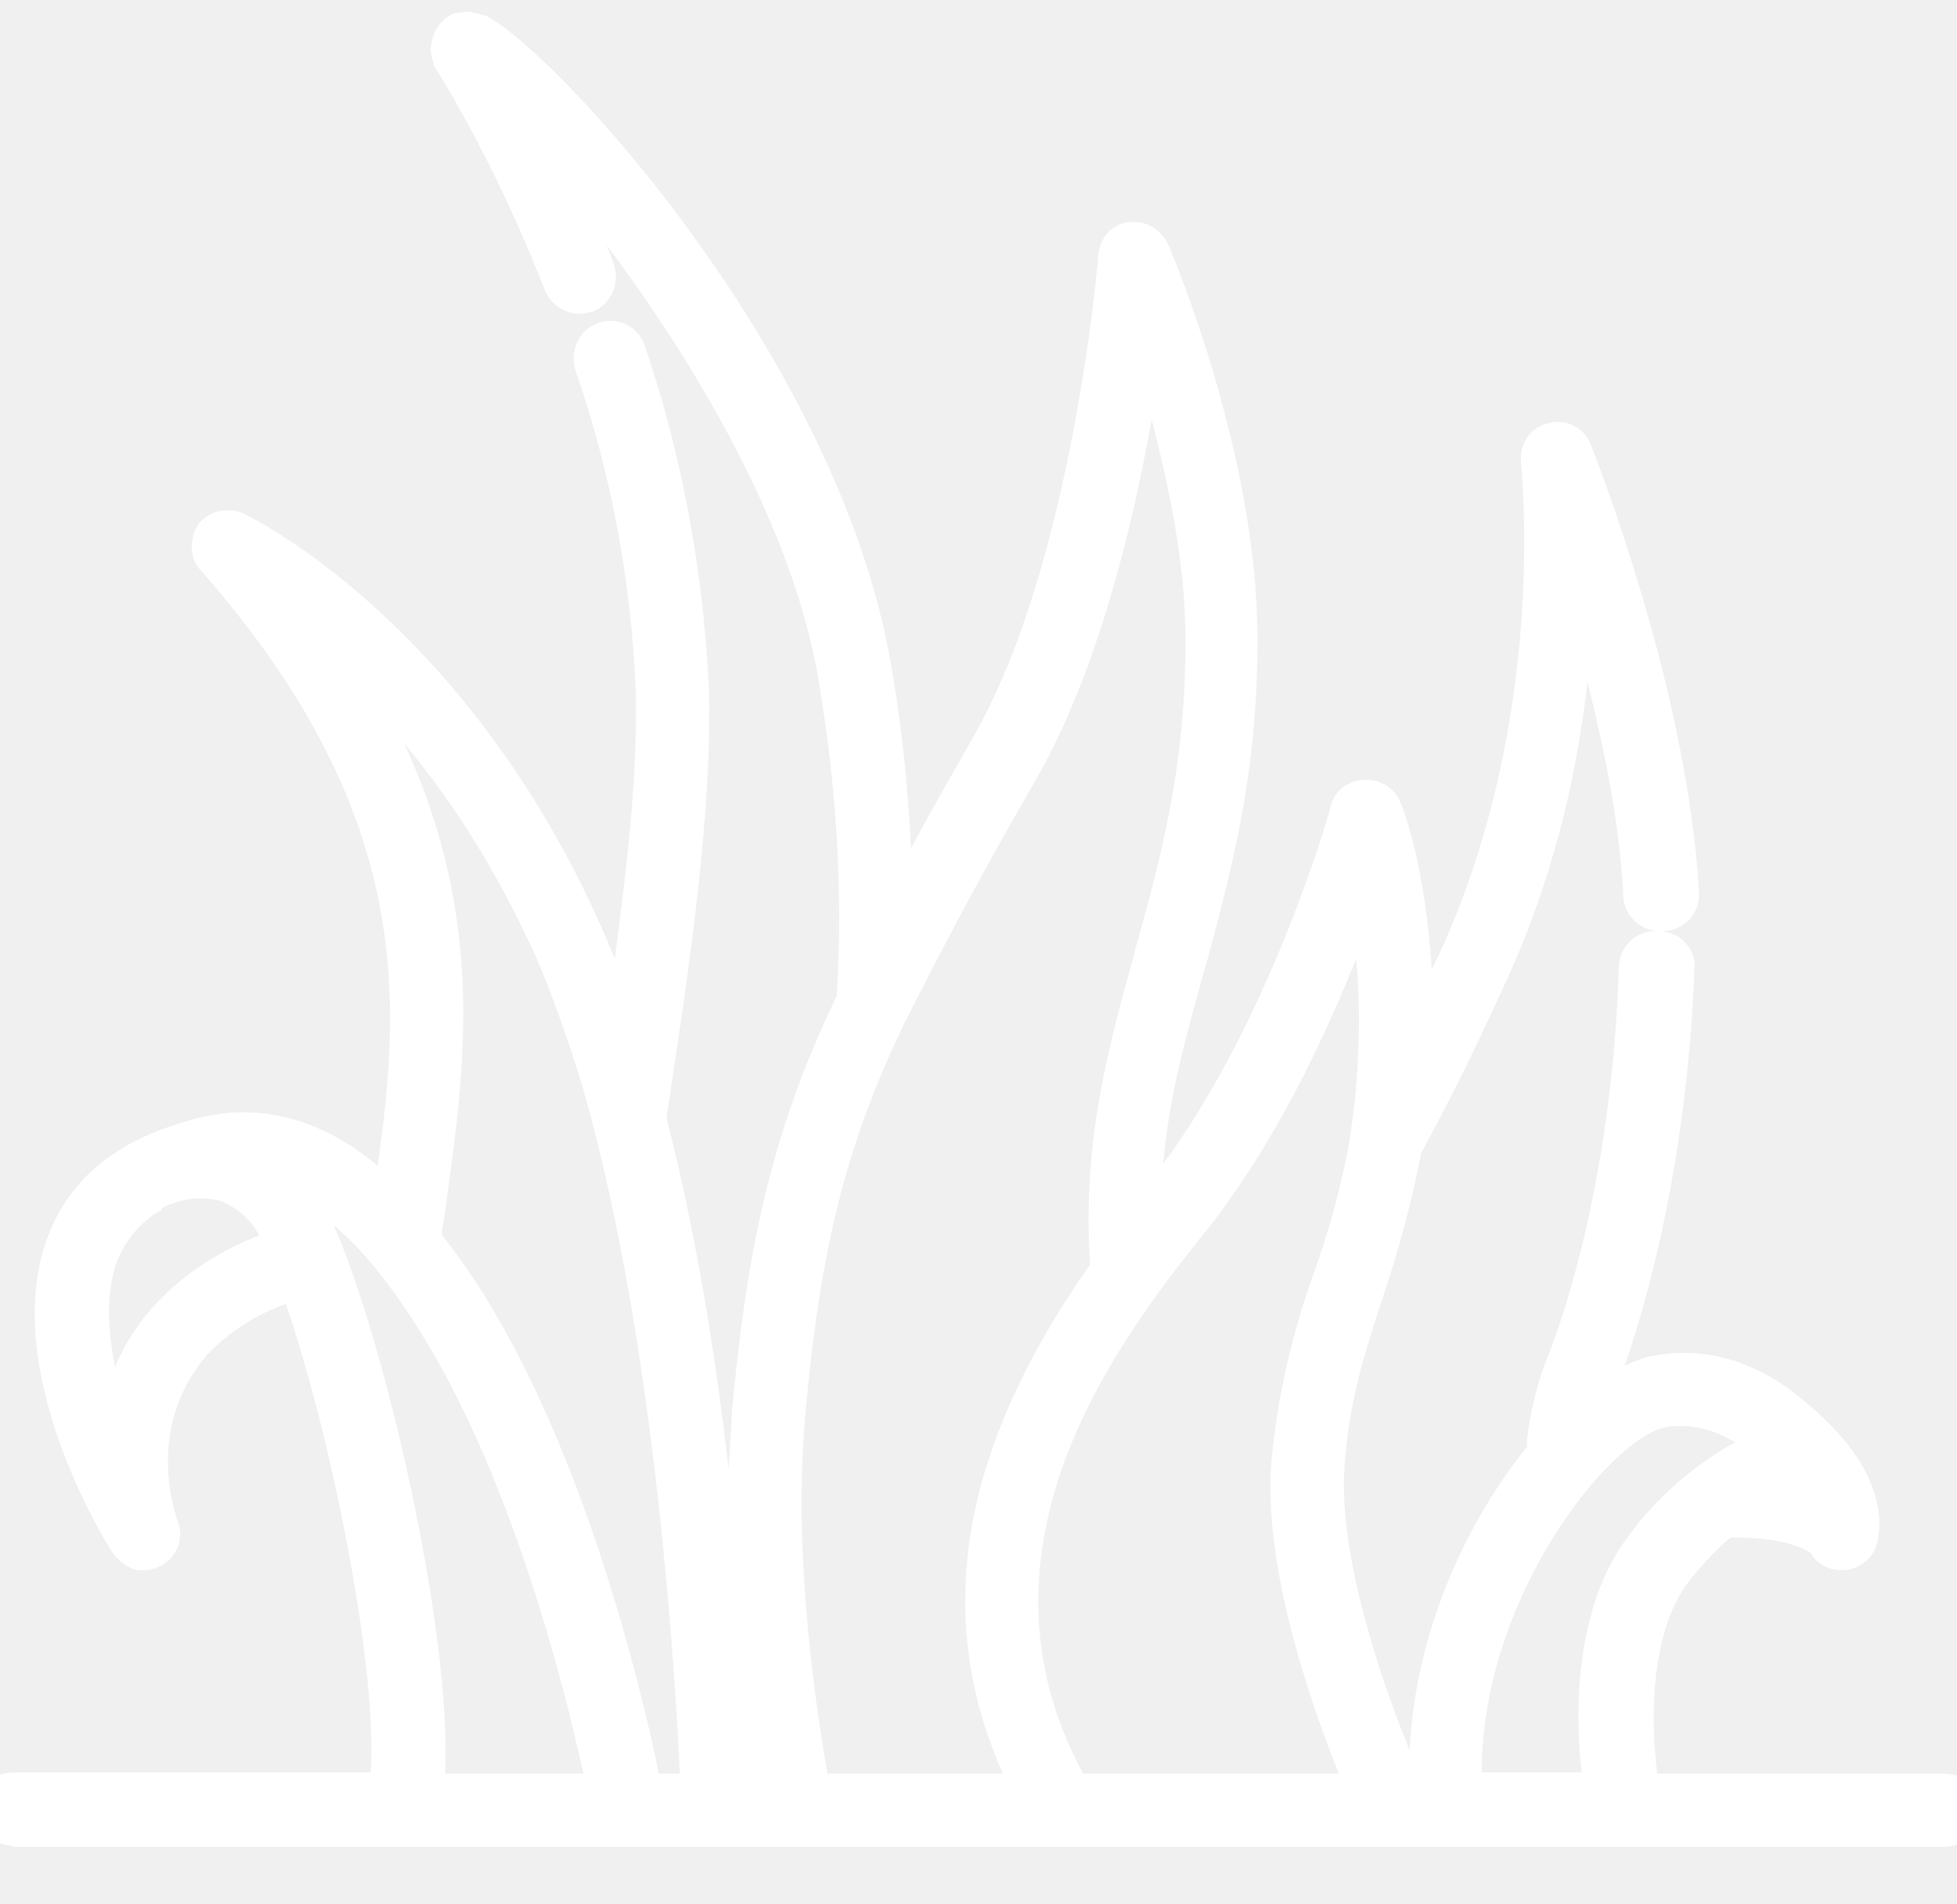
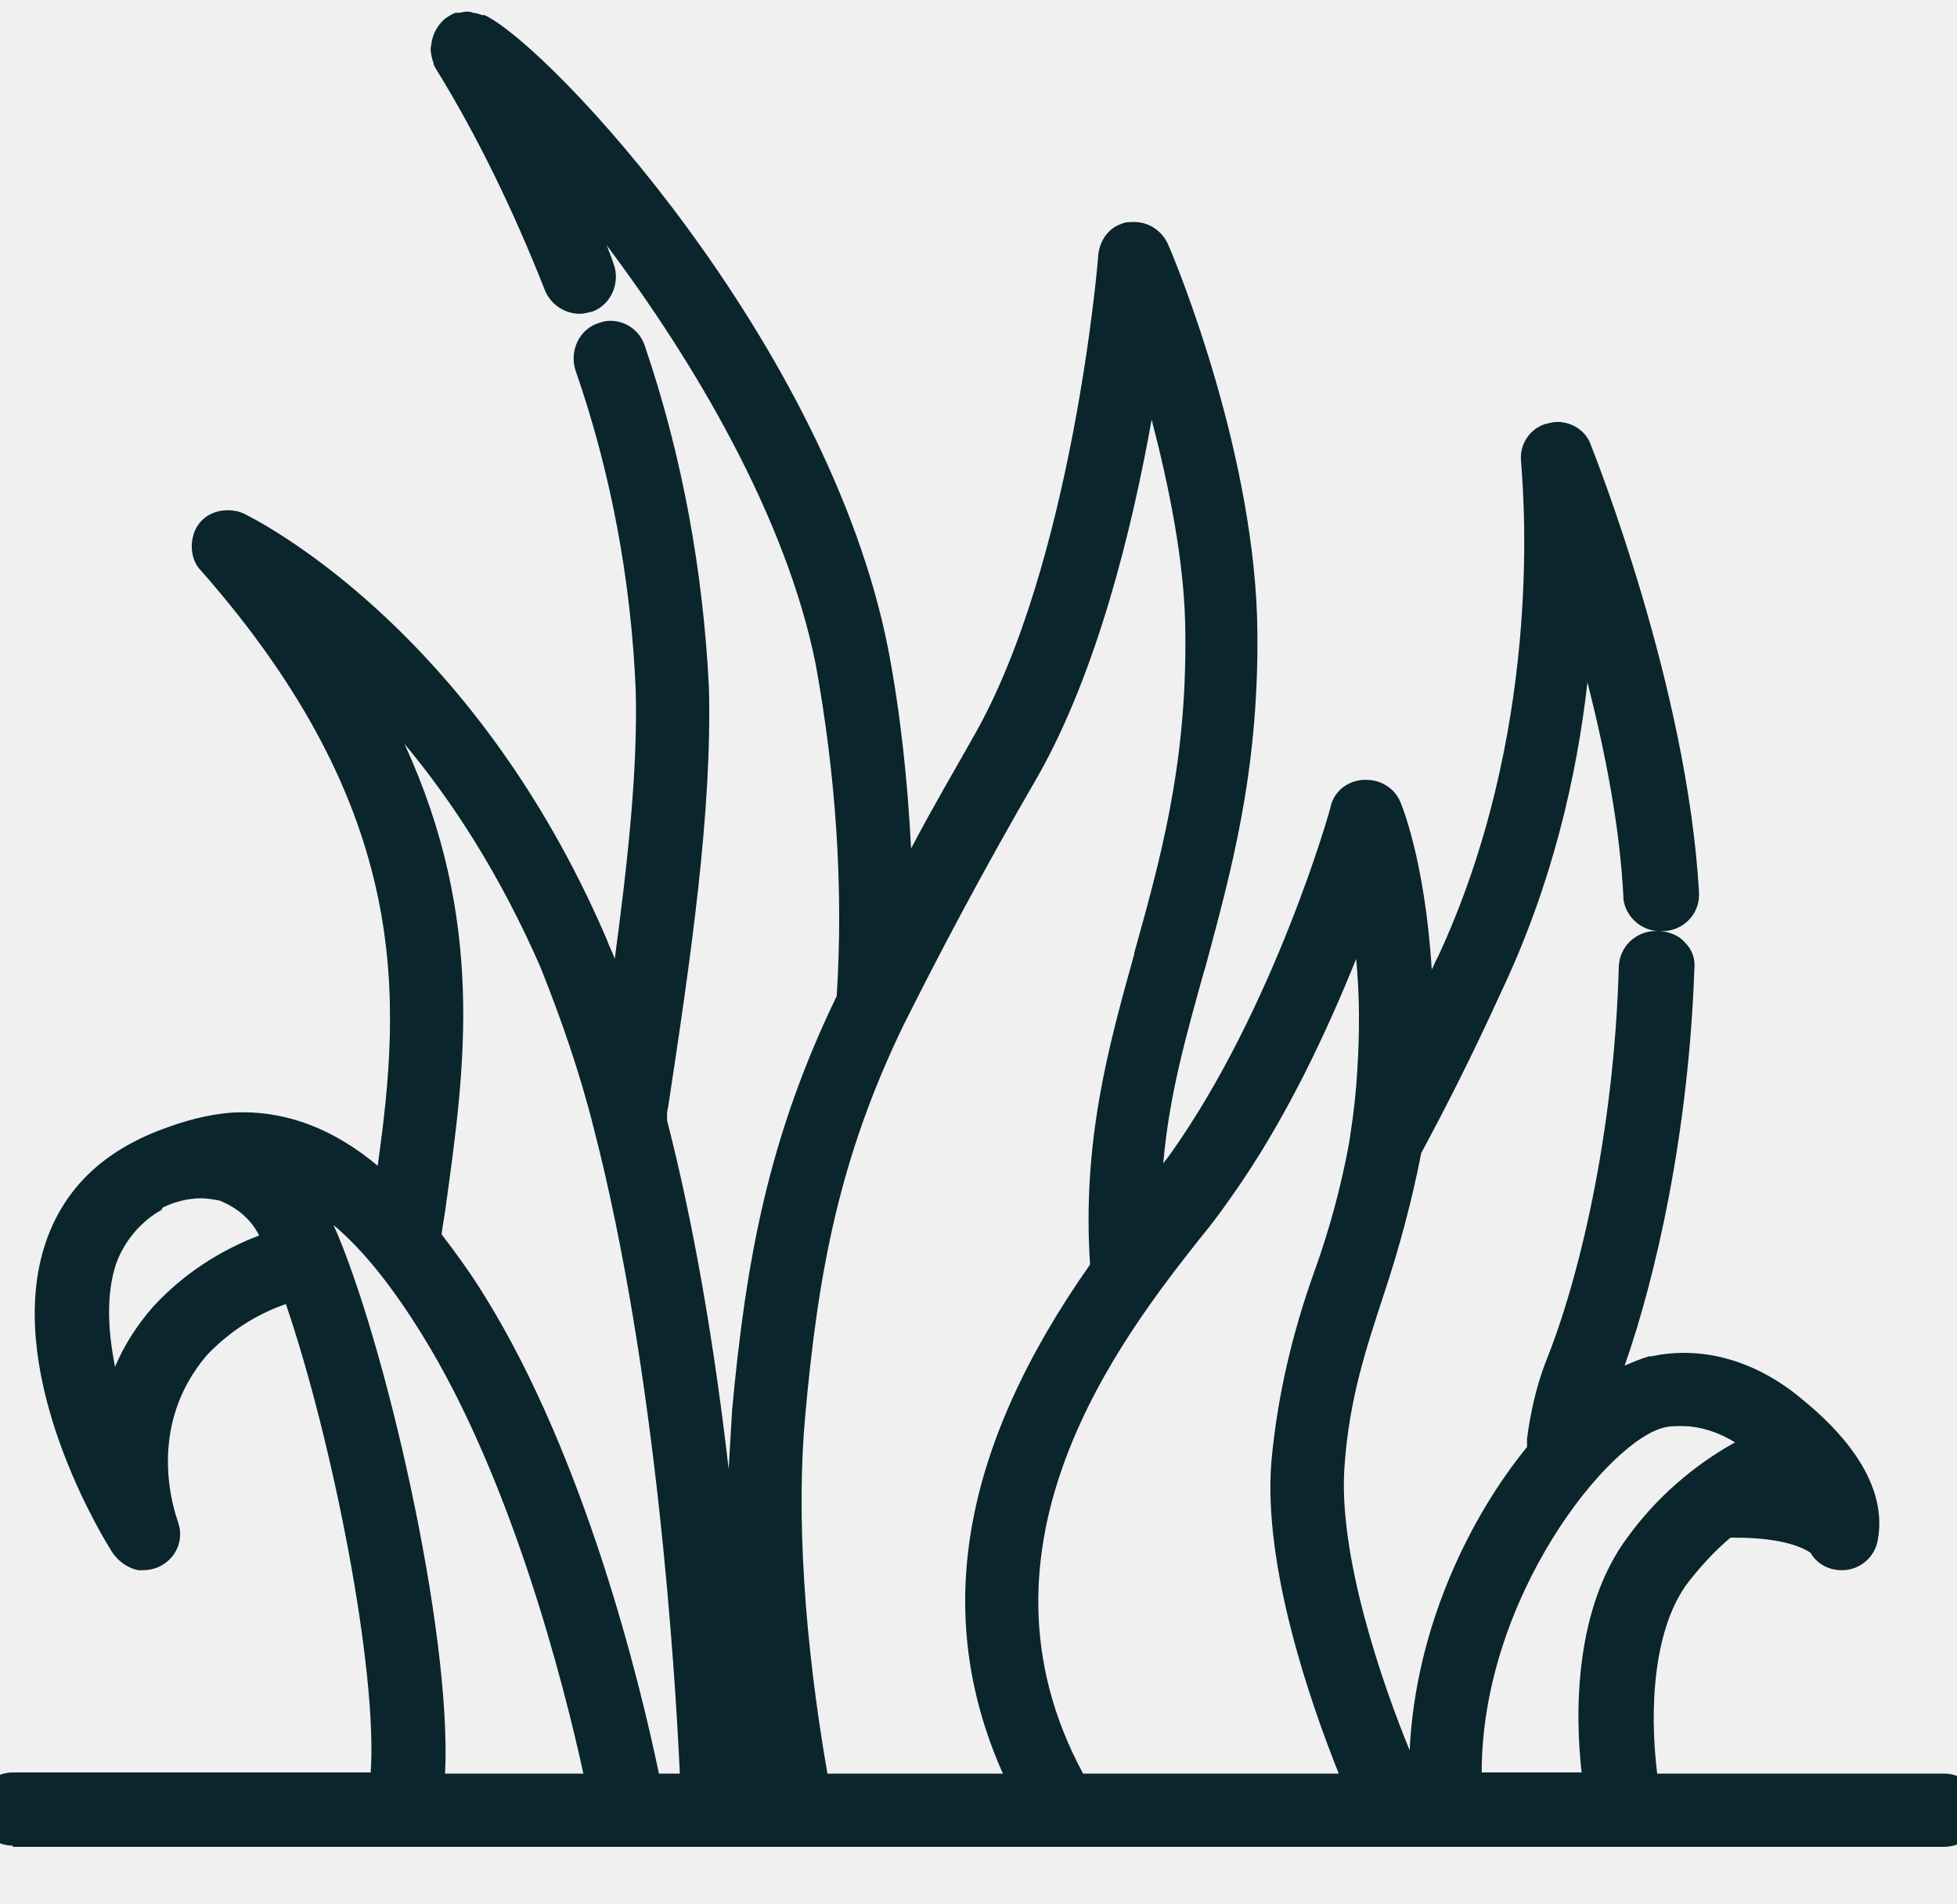
<svg xmlns="http://www.w3.org/2000/svg" version="1.1" id="Layer_1" x="0px" y="0px" viewBox="0 0 168.4 163.8" style="enable-background:new 0 0 168.4 163.8;" xml:space="preserve">
-   <path style="fill:#FFFFFF;" d="M1.1,158.8c-1.7,0-3.1-1.4-3.1-3.2c0-1.7,1.4-3.1,3.1-3.1h30.8c0.6-8.9-3.3-28.6-7.3-40.3  c-2.6,0.9-4.9,2.4-6.8,4.4c-5.3,6.2-2.8,13.4-2.5,14.3c0.1,0.3,0.2,0.7,0.2,1l0,0.1c0,1.7-1.4,3.1-3.2,3.1h-0.2l-0.2,0  c-1-0.2-1.9-0.9-2.4-1.8C8,130.9,0.4,117.6,3.9,107c1.6-4.8,5.1-8.1,10.5-10c2.2-0.8,4.4-1.3,6.5-1.3c4,0,7.9,1.5,11.6,4.6  c2-14.3,3.1-30.4-15.2-51.2c-0.9-0.9-1-2.4-0.5-3.5c0.5-1.1,1.6-1.7,2.8-1.7c0.5,0,1,0.1,1.4,0.3c0.8,0.4,19.6,9.6,31.2,36.6  c0.2,0.6,0.5,1.1,0.7,1.7c1.1-8.2,2-16.3,1.8-23.2c-0.4-9.3-2.1-18.6-5.2-27.5c-0.5-1.7,0.4-3.5,2-4c0.3-0.1,0.6-0.2,1-0.2  c1.4,0,2.6,0.9,3,2.2c3.2,9.4,5,19.3,5.5,29.3c0.3,10.7-1.6,23.6-3.5,36.1l-0.1,0.5v0.3c0,0.1,0,0.3,0,0.4c2.5,9.7,4.2,20.4,5.3,30  c0.1-1.8,0.2-3.5,0.3-5.1c1.2-12.9,3.1-23.4,9-35.6c0,0,0,0,0,0c0.6-9.5-0.1-19.1-1.8-28.5c-2.5-12.6-10.4-26-18-36.1  c0.2,0.5,0.4,1,0.6,1.6c0.6,1.6-0.2,3.5-1.8,4.1c-0.4,0.1-0.8,0.2-1.1,0.2c-1.3,0-2.5-0.8-3-2c-2.6-6.6-5.7-13.1-9.4-19.1  c-0.1-0.2-0.2-0.3-0.2-0.5c0-0.1-0.1-0.2-0.1-0.3c-0.1-0.4-0.2-0.8-0.1-1.2c0.1-0.9,0.5-1.7,1.2-2.3c0.3-0.2,0.6-0.4,0.9-0.5l0.1,0  l0.2,0c0.2,0,0.4-0.1,0.6-0.1c0.2,0,0.4,0,0.6,0.1c0.2,0,0.5,0.1,0.8,0.2l0.1,0l0.1,0C47.4,4,71.2,29.6,76.4,55.7  c1.1,5.7,1.7,11.5,2,17.3c2-3.8,3.9-7,5.3-9.5c8.6-14.9,10.8-41.2,10.8-41.5c0.1-1.2,0.8-2.3,1.9-2.7c0.4-0.2,0.8-0.2,1.2-0.2  c1.3,0,2.4,0.8,2.9,1.9c0.8,1.8,7.6,18.4,7.7,33.5c0.1,12.1-2.3,20.6-4.5,28.8l-0.1,0.3c-1.5,5.4-3,10.6-3.5,16.5  c0.2-0.3,0.4-0.5,0.6-0.8c8.9-12.5,13.8-29.7,13.8-29.9c0.3-1.3,1.4-2.2,2.8-2.3l0.1,0l0.2,0c1.2,0,2.4,0.7,2.9,1.9  c0,0,2.1,4.8,2.7,14.4c0.2-0.3,0.3-0.7,0.5-1c8.9-19.1,7.5-38.7,7.2-42.5c0,0,0-0.1,0-0.1c-0.2-1.4,0.6-2.8,2-3.3  c0.4-0.1,0.8-0.2,1.1-0.2c1.3,0,2.5,0.8,2.9,2c0.3,0.8,8.3,20.8,9.3,38.5l0,0.2c0,1.6-1.2,2.9-2.8,3.1c-0.1,0-0.3,0-0.4,0  c0,0-0.1,0-0.1,0c0.8,0.1,1.6,0.4,2.1,1c0.6,0.6,0.9,1.4,0.8,2.3c-0.5,14.1-3.3,26.4-6,34.1c0.7-0.3,1.4-0.6,2.1-0.8l0.1,0l0.1,0  c0.9-0.2,1.8-0.3,2.8-0.3c4.5,0,8.1,2.2,10.3,4.1c2.7,2.2,7.3,6.7,6.4,11.9c-0.2,1.5-1.5,2.7-3.1,2.7c-1.2,0-2.2-0.6-2.7-1.5  c-0.6-0.4-2.3-1.3-6.5-1.3c-0.1,0-0.3,0-0.4,0c-1.3,1.1-2.5,2.4-3.6,3.8c-3,3.9-3.4,10.8-2.7,16.5h24.7c1.7,0,3.2,1.4,3.2,3.1  c0,1.7-1.4,3.2-3.2,3.2H1.1z M86.3,152.6c-6.1-13.7-3.6-28,7.5-43.8c-0.7-10.6,1.6-18.8,3.8-26.7l0-0.1c2.2-7.9,4.5-16,4.4-27.3  c0-6.3-1.5-13.2-2.9-18.6c-1.7,9.5-4.7,21.7-9.8,30.7c-4.7,8.1-8.4,15.1-11.6,21.5c-5.5,11.4-7.3,21.2-8.4,33.4  c-0.8,8.5-0.1,19.4,1.9,30.9H86.3z M64.8,152.6C64.8,152.6,64.8,152.6,64.8,152.6L64.8,152.6z M58.5,152.6c-0.4-8.7-2-34.6-7.4-55.5  c-1.2-4.8-2.8-9.4-4.6-13.9C43,75.2,38.9,68.9,34.8,64c7,15.2,5.2,27.9,3.6,39.5c-0.1,0.9-0.3,1.8-0.4,2.7c1.3,1.7,2.6,3.5,3.7,5.3  c8.7,14,13.4,33.4,15,41.1H58.5z M115.2,152.6c-2.6-6.5-6.5-18-5.8-26.8c0.5-5.6,1.8-11.1,3.7-16.4c1.3-3.6,2.3-7.3,3-11.1  c0-0.2,0.1-0.5,0.1-0.7c0.3-1.9,0.5-3.8,0.6-5.6c0.2-3.2,0.2-6.3-0.1-9.5c-2.5,6.2-6.1,14-10.9,20.7c-0.7,1-1.5,2.1-2.5,3.3  c-6.8,8.6-20.7,26.5-10.1,46.1H115.2z M50.2,152.6c-1.7-7.8-6.2-25.4-13.9-37.8c-2.6-4.2-5.1-7.3-7.6-9.4  c4.3,9.6,10.2,34.8,9.6,47.2H50.2z M136.1,152.5c-0.6-5.2-0.6-14.2,4-20.3c2.4-3.3,5.6-6.1,9.2-8.1c-1.3-0.8-2.9-1.4-4.6-1.4  c-0.5,0-1,0-1.4,0.1c-4.8,1-15.8,14.6-15.8,29.7H136.1z M122.3,99.2c-0.8,4.1-1.9,8.2-3.2,12.1c-1.5,4.6-3,9-3.4,14.8  c-0.6,7.7,3.3,18.9,5.6,24.5c0.5-10.6,5.2-20.1,10.1-26.1c0-0.2,0-0.5,0-0.7c0.3-2.3,0.8-4.5,1.6-6.6c2.8-6.9,5.9-19.5,6.3-34.1  c0.1-1.7,1.5-3,3.2-3c0,0,0.1,0,0.1,0c-1.5-0.1-2.7-1.3-2.9-2.7l0-0.1c-0.3-6.2-1.6-12.7-3.1-18.6c-0.9,8-3,17.3-7.4,26.6  C126.6,91,124.3,95.5,122.3,99.2z M13.9,104.1c-1.8,1-3.2,2.7-3.9,4.6c-0.9,2.7-0.7,5.9-0.1,8.9c0.8-1.9,1.9-3.6,3.3-5.2  c2.6-2.8,5.7-4.8,9.1-6.1c-0.7-1.4-1.9-2.4-3.4-3c-0.5-0.1-1.1-0.2-1.6-0.2c-1.1,0-2.3,0.3-3.3,0.8L13.9,104.1z" />
+   <path style="fill:#0a252c;" d="M1.1,158.8c-1.7,0-3.1-1.4-3.1-3.2c0-1.7,1.4-3.1,3.1-3.1h30.8c0.6-8.9-3.3-28.6-7.3-40.3  c-2.6,0.9-4.9,2.4-6.8,4.4c-5.3,6.2-2.8,13.4-2.5,14.3c0.1,0.3,0.2,0.7,0.2,1l0,0.1c0,1.7-1.4,3.1-3.2,3.1h-0.2l-0.2,0  c-1-0.2-1.9-0.9-2.4-1.8C8,130.9,0.4,117.6,3.9,107c1.6-4.8,5.1-8.1,10.5-10c2.2-0.8,4.4-1.3,6.5-1.3c4,0,7.9,1.5,11.6,4.6  c2-14.3,3.1-30.4-15.2-51.2c-0.9-0.9-1-2.4-0.5-3.5c0.5-1.1,1.6-1.7,2.8-1.7c0.5,0,1,0.1,1.4,0.3c0.8,0.4,19.6,9.6,31.2,36.6  c0.2,0.6,0.5,1.1,0.7,1.7c1.1-8.2,2-16.3,1.8-23.2c-0.4-9.3-2.1-18.6-5.2-27.5c-0.5-1.7,0.4-3.5,2-4c0.3-0.1,0.6-0.2,1-0.2  c1.4,0,2.6,0.9,3,2.2c3.2,9.4,5,19.3,5.5,29.3c0.3,10.7-1.6,23.6-3.5,36.1l-0.1,0.5v0.3c0,0.1,0,0.3,0,0.4c2.5,9.7,4.2,20.4,5.3,30  c0.1-1.8,0.2-3.5,0.3-5.1c1.2-12.9,3.1-23.4,9-35.6c0,0,0,0,0,0c0.6-9.5-0.1-19.1-1.8-28.5c-2.5-12.6-10.4-26-18-36.1  c0.2,0.5,0.4,1,0.6,1.6c0.6,1.6-0.2,3.5-1.8,4.1c-0.4,0.1-0.8,0.2-1.1,0.2c-1.3,0-2.5-0.8-3-2c-2.6-6.6-5.7-13.1-9.4-19.1  c-0.1-0.2-0.2-0.3-0.2-0.5c0-0.1-0.1-0.2-0.1-0.3c-0.1-0.4-0.2-0.8-0.1-1.2c0.1-0.9,0.5-1.7,1.2-2.3c0.3-0.2,0.6-0.4,0.9-0.5l0.1,0  l0.2,0c0.2,0,0.4-0.1,0.6-0.1c0.2,0,0.4,0,0.6,0.1c0.2,0,0.5,0.1,0.8,0.2l0.1,0l0.1,0C47.4,4,71.2,29.6,76.4,55.7  c1.1,5.7,1.7,11.5,2,17.3c2-3.8,3.9-7,5.3-9.5c8.6-14.9,10.8-41.2,10.8-41.5c0.1-1.2,0.8-2.3,1.9-2.7c0.4-0.2,0.8-0.2,1.2-0.2  c1.3,0,2.4,0.8,2.9,1.9c0.8,1.8,7.6,18.4,7.7,33.5c0.1,12.1-2.3,20.6-4.5,28.8l-0.1,0.3c-1.5,5.4-3,10.6-3.5,16.5  c0.2-0.3,0.4-0.5,0.6-0.8c8.9-12.5,13.8-29.7,13.8-29.9c0.3-1.3,1.4-2.2,2.8-2.3l0.1,0l0.2,0c1.2,0,2.4,0.7,2.9,1.9  c0,0,2.1,4.8,2.7,14.4c0.2-0.3,0.3-0.7,0.5-1c8.9-19.1,7.5-38.7,7.2-42.5c0,0,0-0.1,0-0.1c-0.2-1.4,0.6-2.8,2-3.3  c0.4-0.1,0.8-0.2,1.1-0.2c1.3,0,2.5,0.8,2.9,2c0.3,0.8,8.3,20.8,9.3,38.5l0,0.2c0,1.6-1.2,2.9-2.8,3.1c-0.1,0-0.3,0-0.4,0  c0,0-0.1,0-0.1,0c0.8,0.1,1.6,0.4,2.1,1c0.6,0.6,0.9,1.4,0.8,2.3c-0.5,14.1-3.3,26.4-6,34.1c0.7-0.3,1.4-0.6,2.1-0.8l0.1,0l0.1,0  c0.9-0.2,1.8-0.3,2.8-0.3c4.5,0,8.1,2.2,10.3,4.1c2.7,2.2,7.3,6.7,6.4,11.9c-0.2,1.5-1.5,2.7-3.1,2.7c-1.2,0-2.2-0.6-2.7-1.5  c-0.6-0.4-2.3-1.3-6.5-1.3c-0.1,0-0.3,0-0.4,0c-1.3,1.1-2.5,2.4-3.6,3.8c-3,3.9-3.4,10.8-2.7,16.5h24.7c1.7,0,3.2,1.4,3.2,3.1  c0,1.7-1.4,3.2-3.2,3.2H1.1z M86.3,152.6c-6.1-13.7-3.6-28,7.5-43.8c-0.7-10.6,1.6-18.8,3.8-26.7l0-0.1c2.2-7.9,4.5-16,4.4-27.3  c0-6.3-1.5-13.2-2.9-18.6c-1.7,9.5-4.7,21.7-9.8,30.7c-4.7,8.1-8.4,15.1-11.6,21.5c-5.5,11.4-7.3,21.2-8.4,33.4  c-0.8,8.5-0.1,19.4,1.9,30.9H86.3z M64.8,152.6C64.8,152.6,64.8,152.6,64.8,152.6L64.8,152.6z M58.5,152.6c-0.4-8.7-2-34.6-7.4-55.5  c-1.2-4.8-2.8-9.4-4.6-13.9C43,75.2,38.9,68.9,34.8,64c7,15.2,5.2,27.9,3.6,39.5c-0.1,0.9-0.3,1.8-0.4,2.7c1.3,1.7,2.6,3.5,3.7,5.3  c8.7,14,13.4,33.4,15,41.1H58.5z M115.2,152.6c-2.6-6.5-6.5-18-5.8-26.8c0.5-5.6,1.8-11.1,3.7-16.4c1.3-3.6,2.3-7.3,3-11.1  c0-0.2,0.1-0.5,0.1-0.7c0.3-1.9,0.5-3.8,0.6-5.6c0.2-3.2,0.2-6.3-0.1-9.5c-2.5,6.2-6.1,14-10.9,20.7c-0.7,1-1.5,2.1-2.5,3.3  c-6.8,8.6-20.7,26.5-10.1,46.1H115.2z M50.2,152.6c-1.7-7.8-6.2-25.4-13.9-37.8c-2.6-4.2-5.1-7.3-7.6-9.4  c4.3,9.6,10.2,34.8,9.6,47.2H50.2z M136.1,152.5c-0.6-5.2-0.6-14.2,4-20.3c2.4-3.3,5.6-6.1,9.2-8.1c-1.3-0.8-2.9-1.4-4.6-1.4  c-0.5,0-1,0-1.4,0.1c-4.8,1-15.8,14.6-15.8,29.7H136.1z M122.3,99.2c-0.8,4.1-1.9,8.2-3.2,12.1c-1.5,4.6-3,9-3.4,14.8  c-0.6,7.7,3.3,18.9,5.6,24.5c0.5-10.6,5.2-20.1,10.1-26.1c0-0.2,0-0.5,0-0.7c0.3-2.3,0.8-4.5,1.6-6.6c2.8-6.9,5.9-19.5,6.3-34.1  c0.1-1.7,1.5-3,3.2-3c0,0,0.1,0,0.1,0c-1.5-0.1-2.7-1.3-2.9-2.7l0-0.1c-0.3-6.2-1.6-12.7-3.1-18.6c-0.9,8-3,17.3-7.4,26.6  C126.6,91,124.3,95.5,122.3,99.2z M13.9,104.1c-1.8,1-3.2,2.7-3.9,4.6c-0.9,2.7-0.7,5.9-0.1,8.9c0.8-1.9,1.9-3.6,3.3-5.2  c2.6-2.8,5.7-4.8,9.1-6.1c-0.7-1.4-1.9-2.4-3.4-3c-0.5-0.1-1.1-0.2-1.6-0.2c-1.1,0-2.3,0.3-3.3,0.8L13.9,104.1z" />
</svg>
